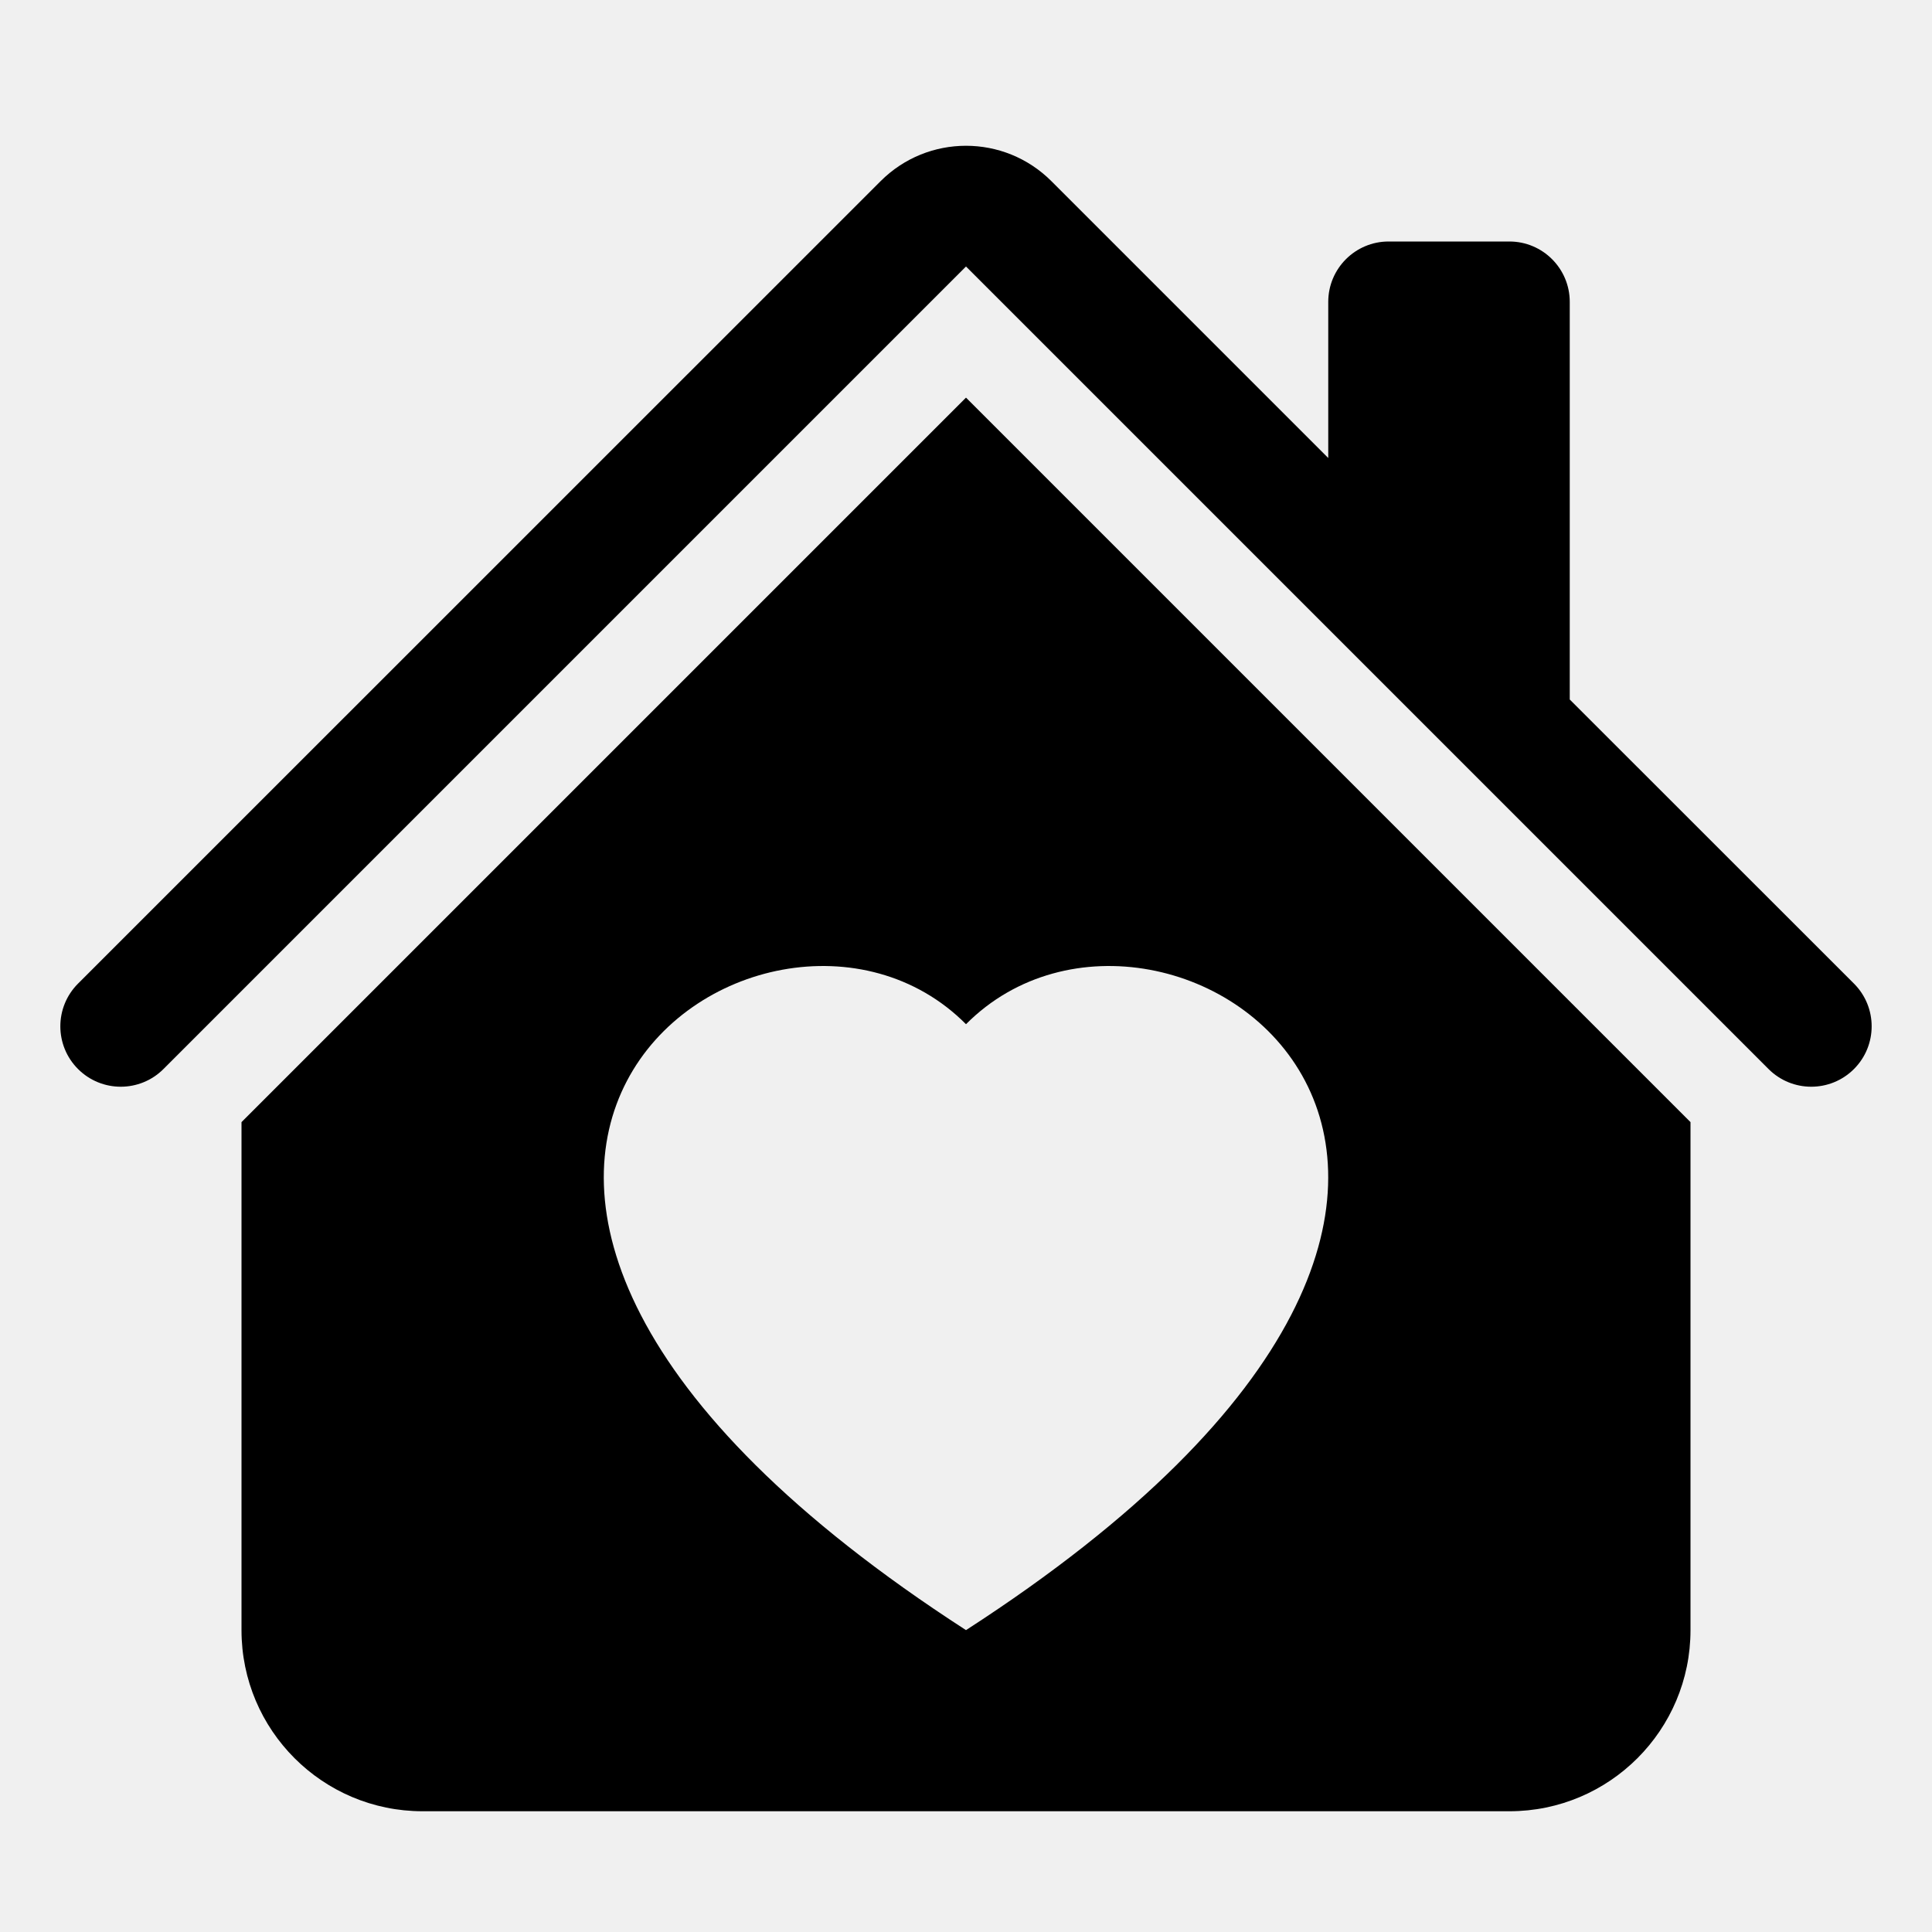
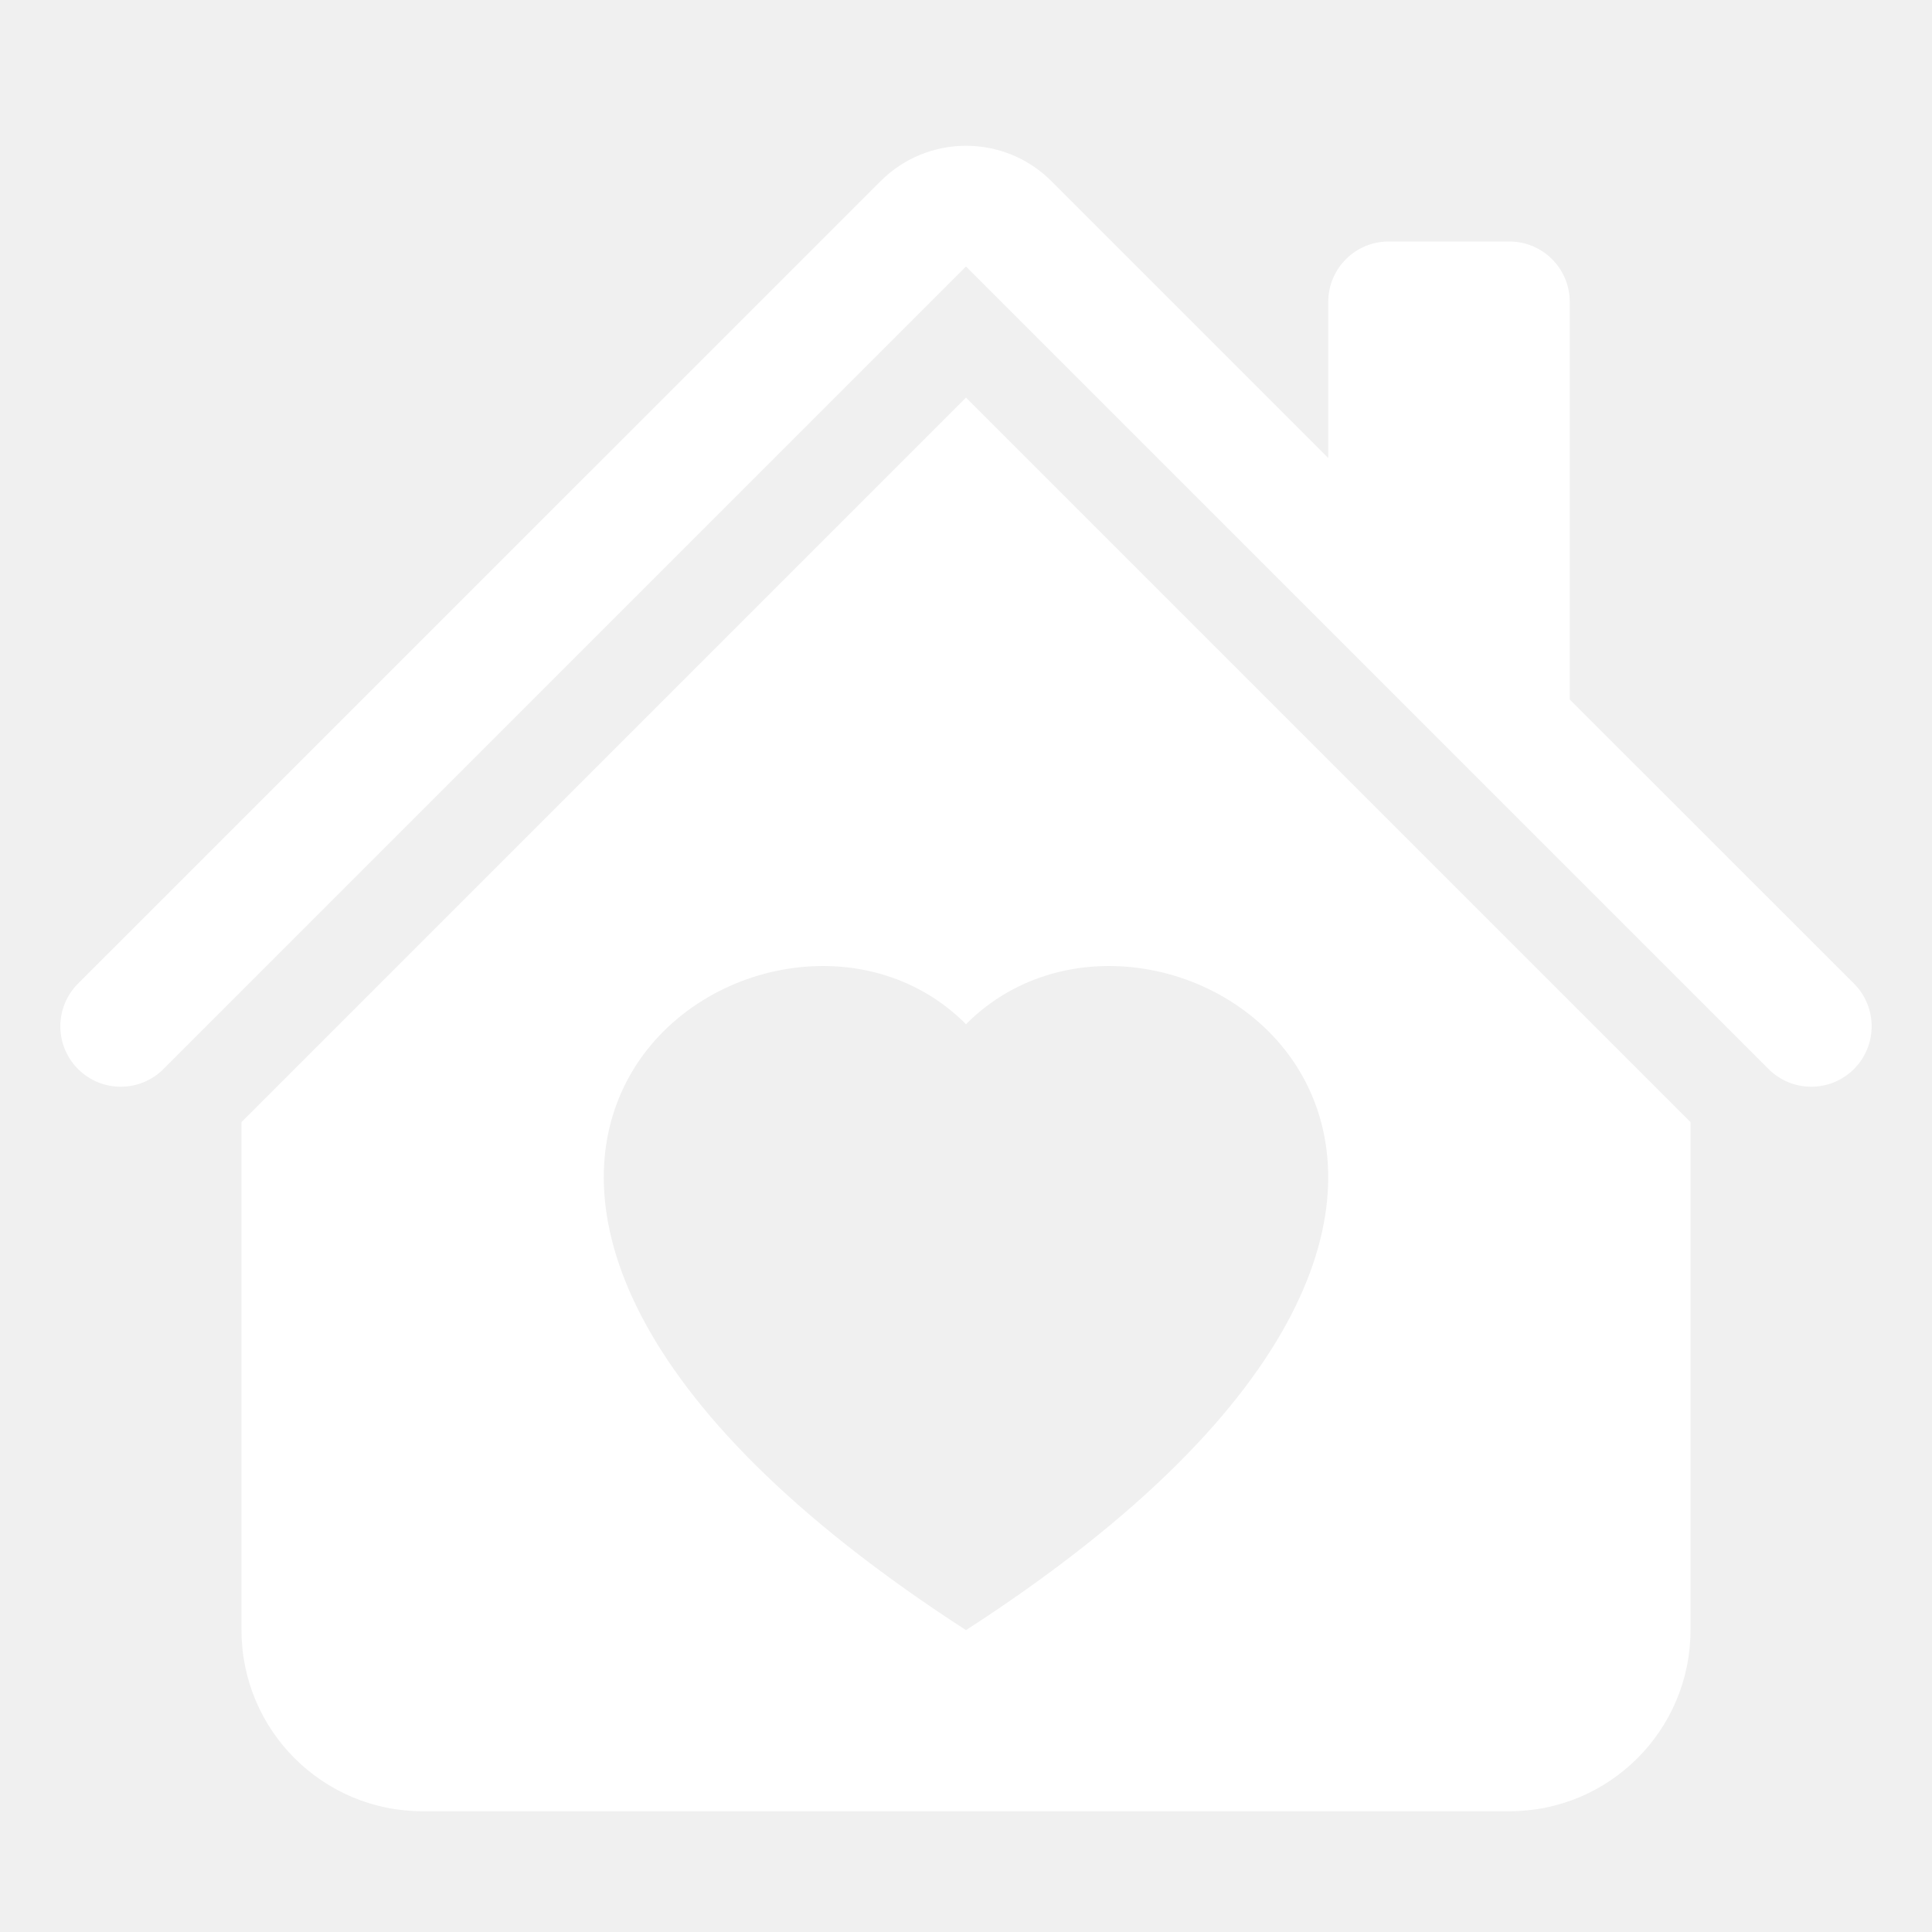
- <svg xmlns="http://www.w3.org/2000/svg" width="16" height="16" fill="currentColor" class="bi bi-house-heart-fill" viewBox="0 0 16 16">
+ <svg xmlns="http://www.w3.org/2000/svg" width="16" height="16" fill="white" class="bi bi-house-heart-fill" viewBox="0 0 16 16">
  <path d="M7.293 1.5a1 1 0 0 1 1.414 0L11 3.793V2.5a.5.5 0 0 1 .5-.5h1a.5.5 0 0 1 .5.5v3.293l2.354 2.353a.5.5 0 0 1-.708.707L8 2.207 1.354 8.853a.5.5 0 1 1-.708-.707z" />
  <path d="m14 9.293-6-6-6 6V13.5A1.5 1.5 0 0 0 3.5 15h9a1.5 1.5 0 0 0 1.5-1.5zm-6-.811c1.664-1.673 5.825 1.254 0 5.018-5.825-3.764-1.664-6.691 0-5.018" />
</svg>
